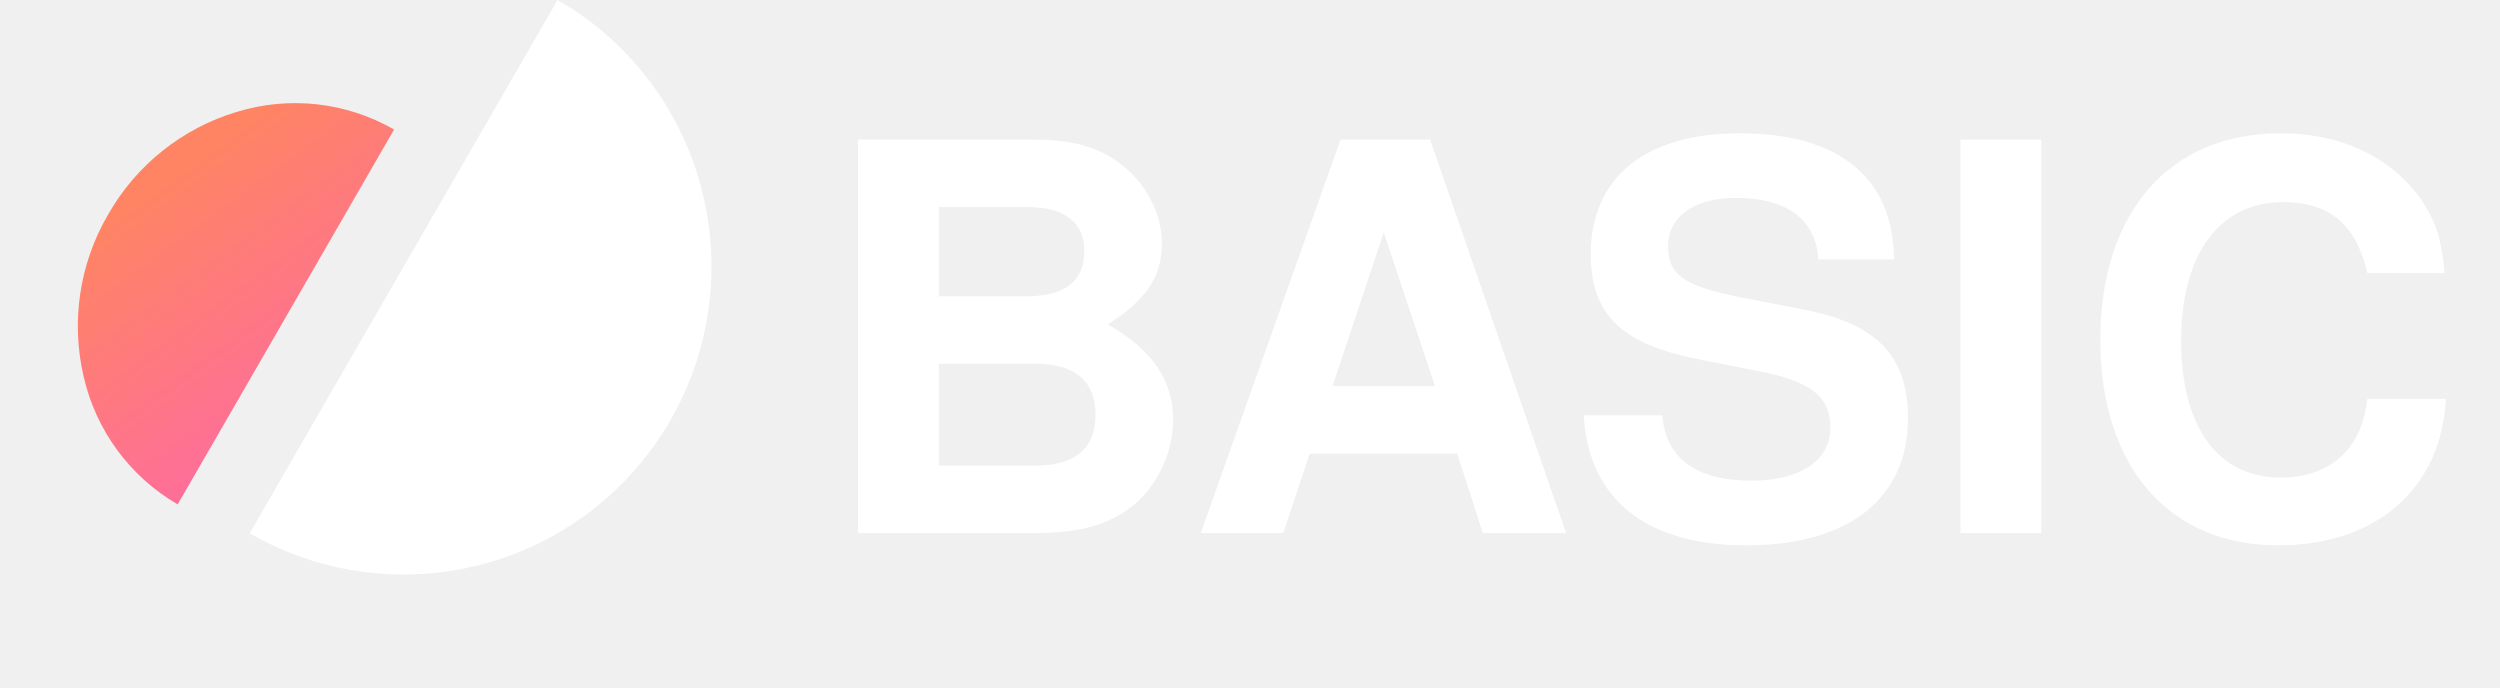
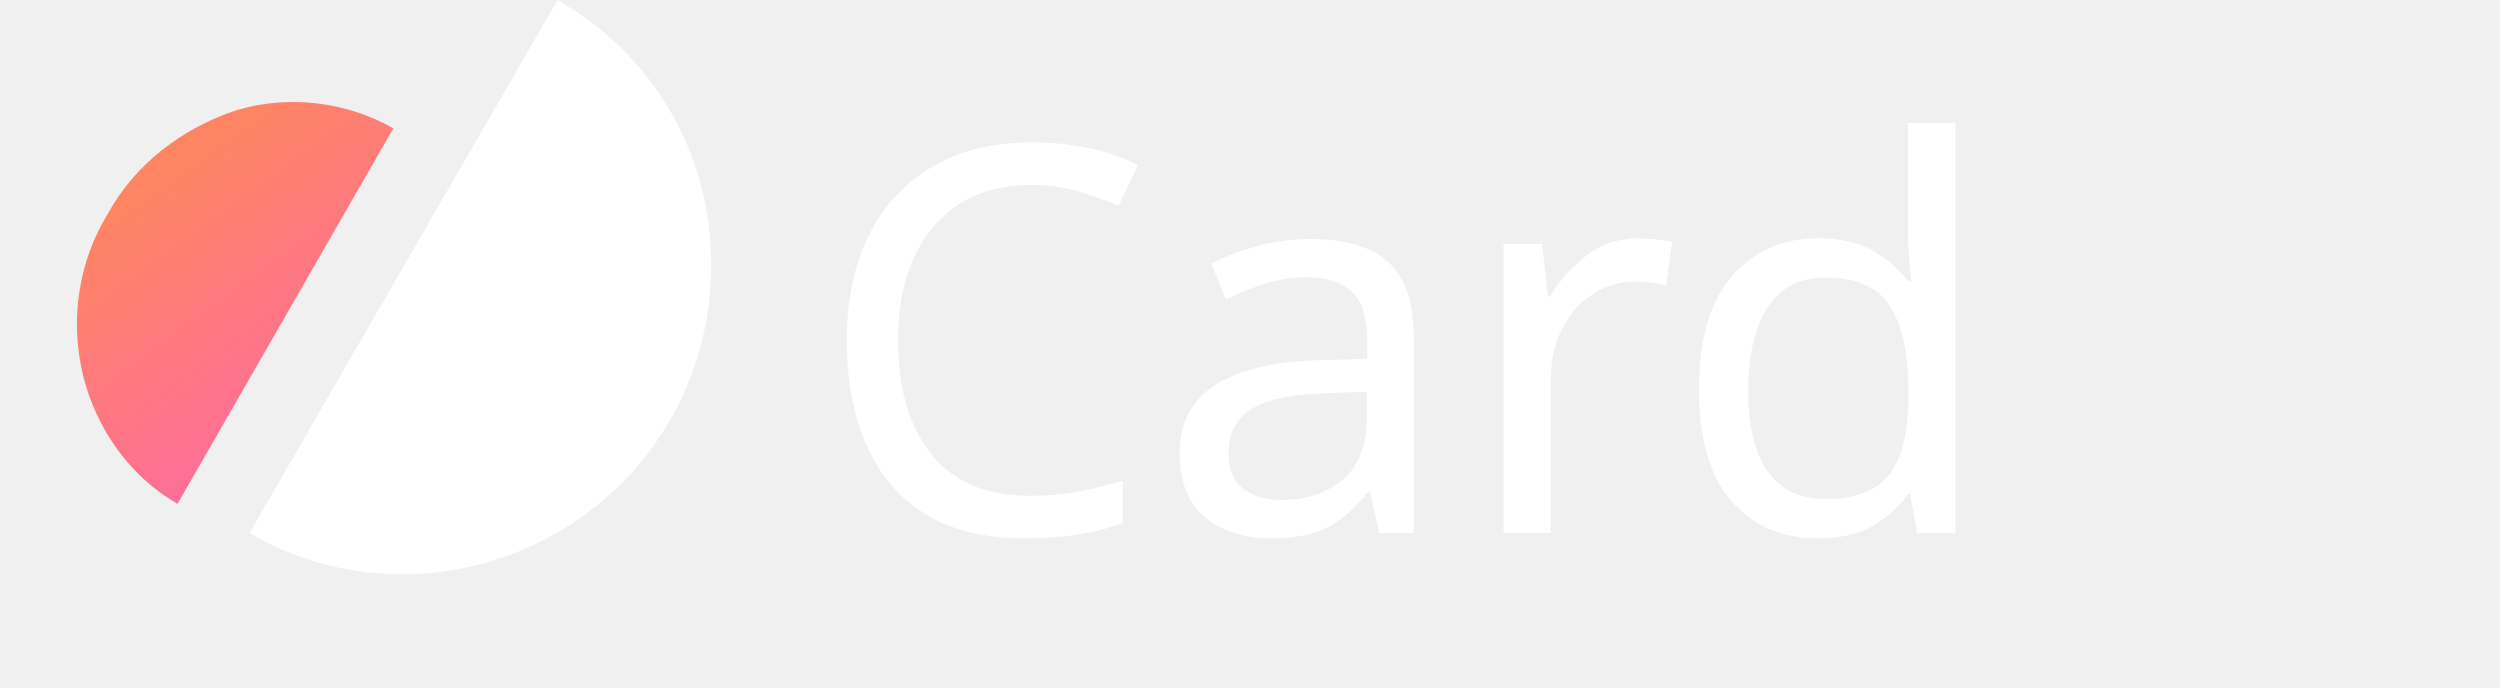
- <svg xmlns="http://www.w3.org/2000/svg" width="111.196" height="30.566" viewBox="0 0 111.196 30.566">
-   <defs>
-     <linearGradient id="linear-gradient" x1="0.5" x2="1.275" y2="0.725" gradientUnits="objectBoundingBox">
-       <stop offset="0" stop-color="#fe8464" />
-       <stop offset="1" stop-color="#fe6e9a" />
+ <svg xmlns="http://www.w3.org/2000/svg" version="1.1" id="Layer_1" x="0px" y="0px" viewBox="0 0 111.2 30.6" style="enable-background:new 0 0 111.2 30.6;" xml:space="preserve">
+   <style type="text/css">
+ 	.st0{fill:#FFFFFF;}
+ 	.st1{font-family:'Helvetica-Bold';}
+ 	.st2{font-size:24px;}
+ 	.st3{fill:url(#Subtraction_1_1_);}
+ </style>
+   <g id="Group_2" transform="translate(-372.804 -44.291)">
+     <text transform="matrix(1 0 0 1 409 68)" class="st0 st1 st2">Card</text>
+     <linearGradient id="Subtraction_1_1_" gradientUnits="userSpaceOnUse" x1="-905.745" y1="587.288" x2="-904.97" y2="586.563" gradientTransform="matrix(7.9035 4.5631 9.6265 -16.6736 1888.61 13975.058)">
+       <stop offset="0" style="stop-color:#FE8464" />
+       <stop offset="1" style="stop-color:#FE6E9A" />
    </linearGradient>
-   </defs>
-   <g id="Group_2" data-name="Group 2" transform="translate(-372.804 -44.291)">
-     <text id="BASIC" transform="translate(409 68)" fill="#fff" font-size="24" font-family="Helvetica-Bold, Helvetica" font-weight="700">
-       <tspan x="0" y="0">BASIC</tspan>
-     </text>
-     <path id="Subtraction_1" data-name="Subtraction 1" d="M9.126,19.253h0a8.835,8.835,0,0,1-6.453-2.82A9.835,9.835,0,0,1,0,9.626,9.835,9.835,0,0,1,2.673,2.82,8.835,8.835,0,0,1,9.126,0V19.252Z" transform="translate(382.43 45.489) rotate(30)" fill="url(#linear-gradient)" />
-     <path id="Subtraction_2" data-name="Subtraction 2" d="M13.694,0h0A13.694,13.694,0,0,0,4.011,23.377a13.6,13.6,0,0,0,9.683,4.011V0Z" transform="translate(395.769 74.857) rotate(-150)" fill="#fff" />
+     <path id="Subtraction_1" class="st3" d="M380.7,66.7L380.7,66.7c-2.1-1.2-3.6-3.3-4.2-5.7c-0.6-2.5-0.2-5.1,1.1-7.2   c1.2-2.2,3.3-3.8,5.7-4.6c2.3-0.7,4.9-0.4,7,0.8L380.7,66.7L380.7,66.7z" />
+     <path id="Subtraction_2" class="st0" d="M383.9,68L383.9,68c6.5,3.8,14.9,1.5,18.7-5c1.8-3.1,2.3-6.9,1.4-10.4   c-0.9-3.5-3.2-6.5-6.4-8.3L383.9,68z" />
  </g>
</svg>
